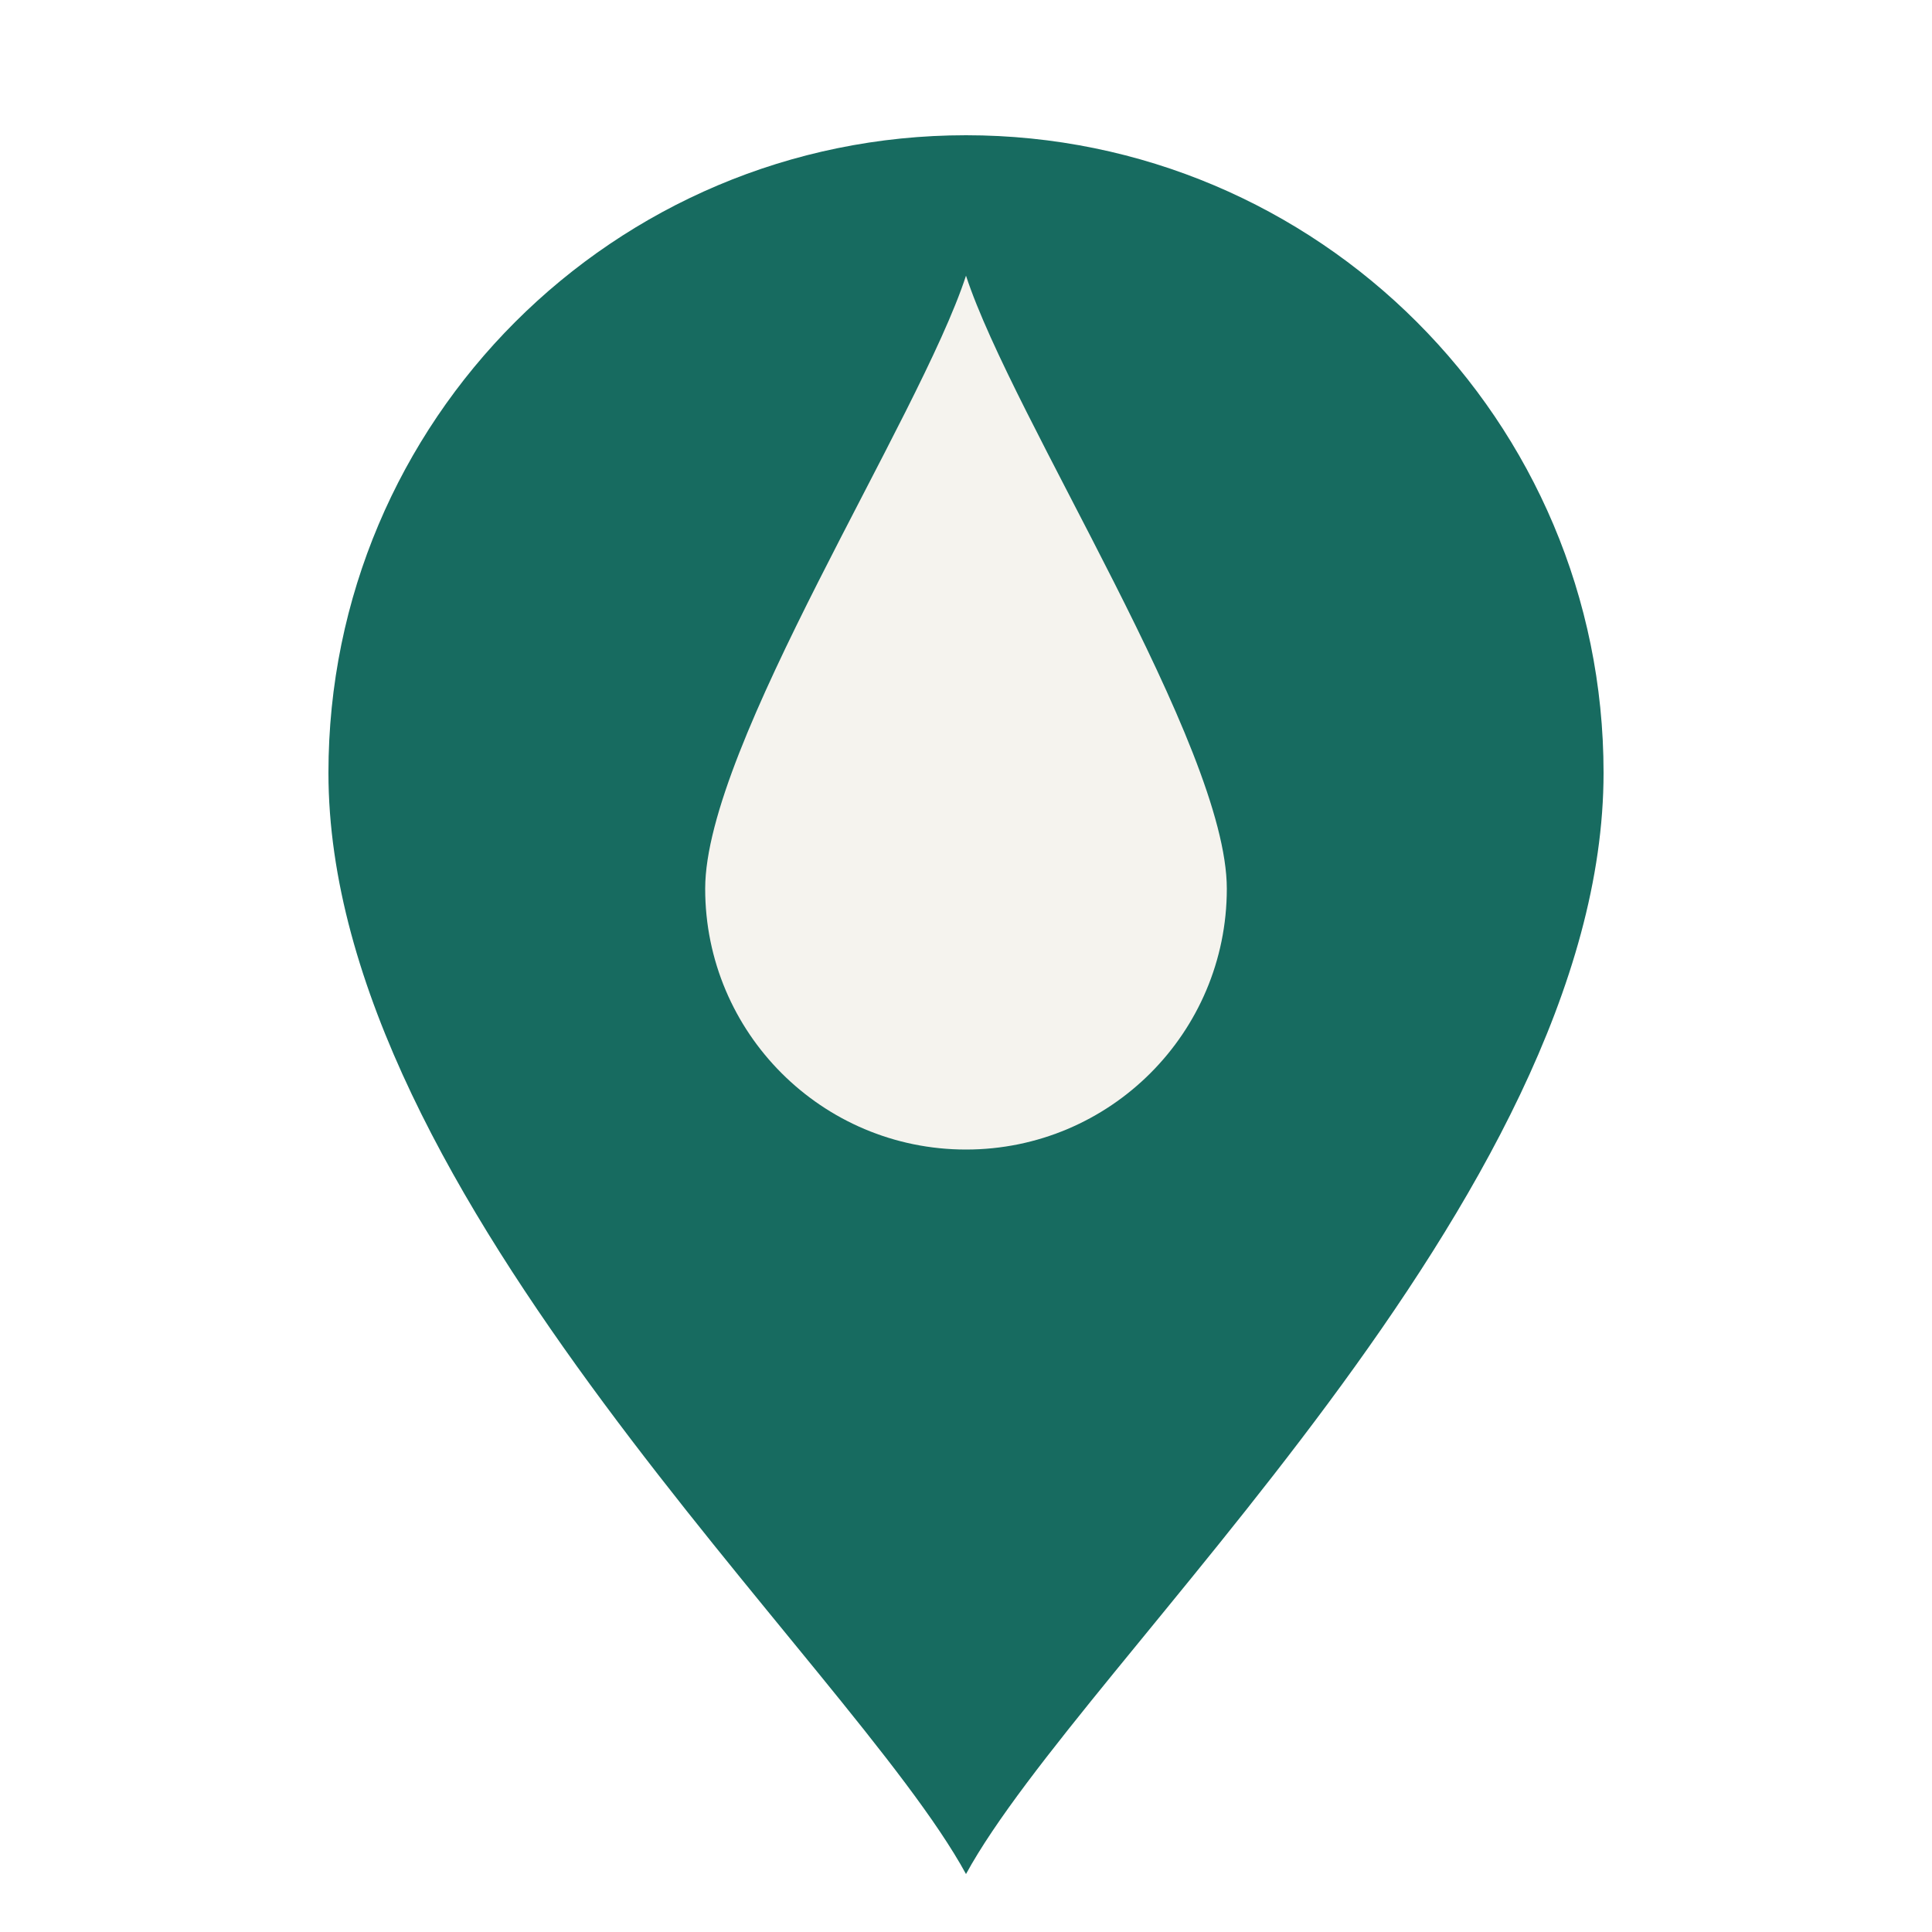
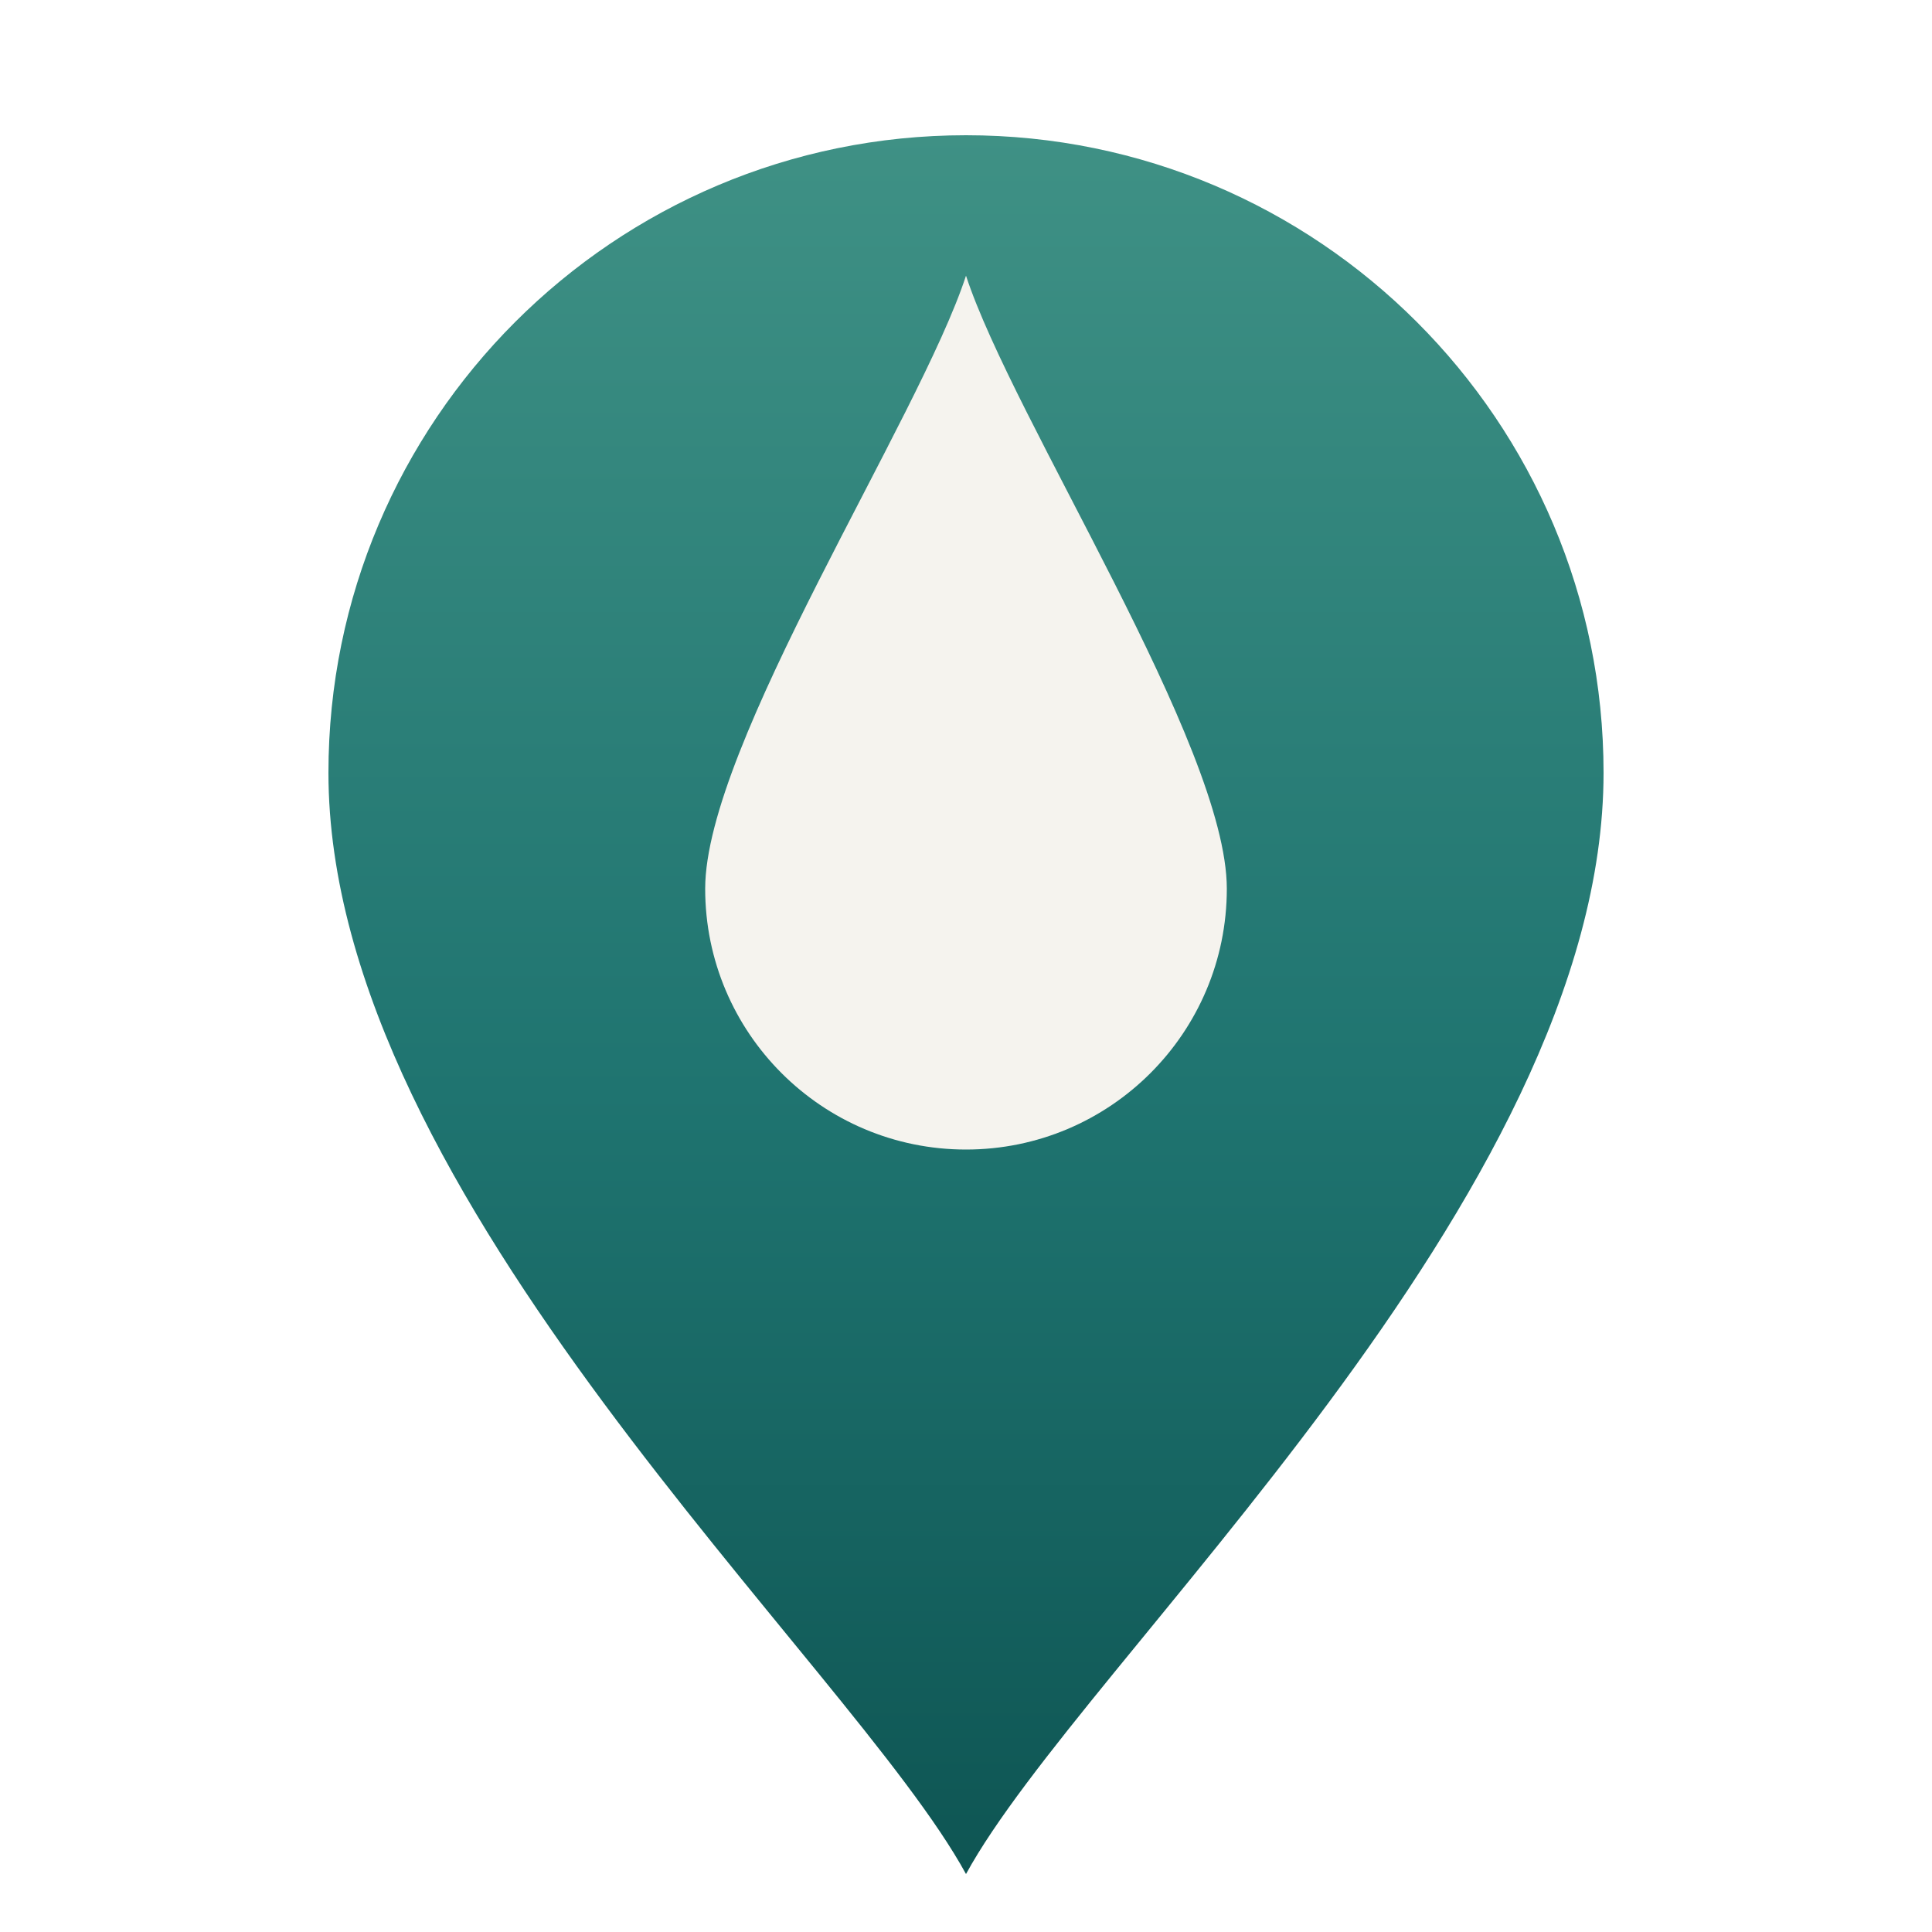
<svg xmlns="http://www.w3.org/2000/svg" viewBox="0 0 100.0 100.0" width="100" height="100" role="img" aria-label="CuencaUY — La lechería uruguaya en el mapa">
-   <path d="M50,97 C44,86 17,62 17,40 A33,33 0 1 1 83,40 C83,62 56,86 50,97Z" fill="#176B60" />
+   <defs>
+     <linearGradient id="pin" x1="0" y1="0" x2="0" y2="1">
+       <stop offset="0" stop-color="#3F9185" />
+       <stop offset="0.55" stop-color="#1F7470" />
+       <stop offset="1" stop-color="#0E5553" />
+     </linearGradient>
+   </defs>
+   <path d="M50,97 C44,86 17,62 17,40 A33,33 0 1 1 83,40 C83,62 56,86 50,97Z" fill="url(#pin)" />
  <path d="M50,14.27 C52.43,21.70 63.50,38.58 63.50,46 A13.5,13.5 0 1 1 36.50,46 C36.50,38.58 47.57,21.70 50,14.27Z" fill="#F5F3EE" />
</svg>
